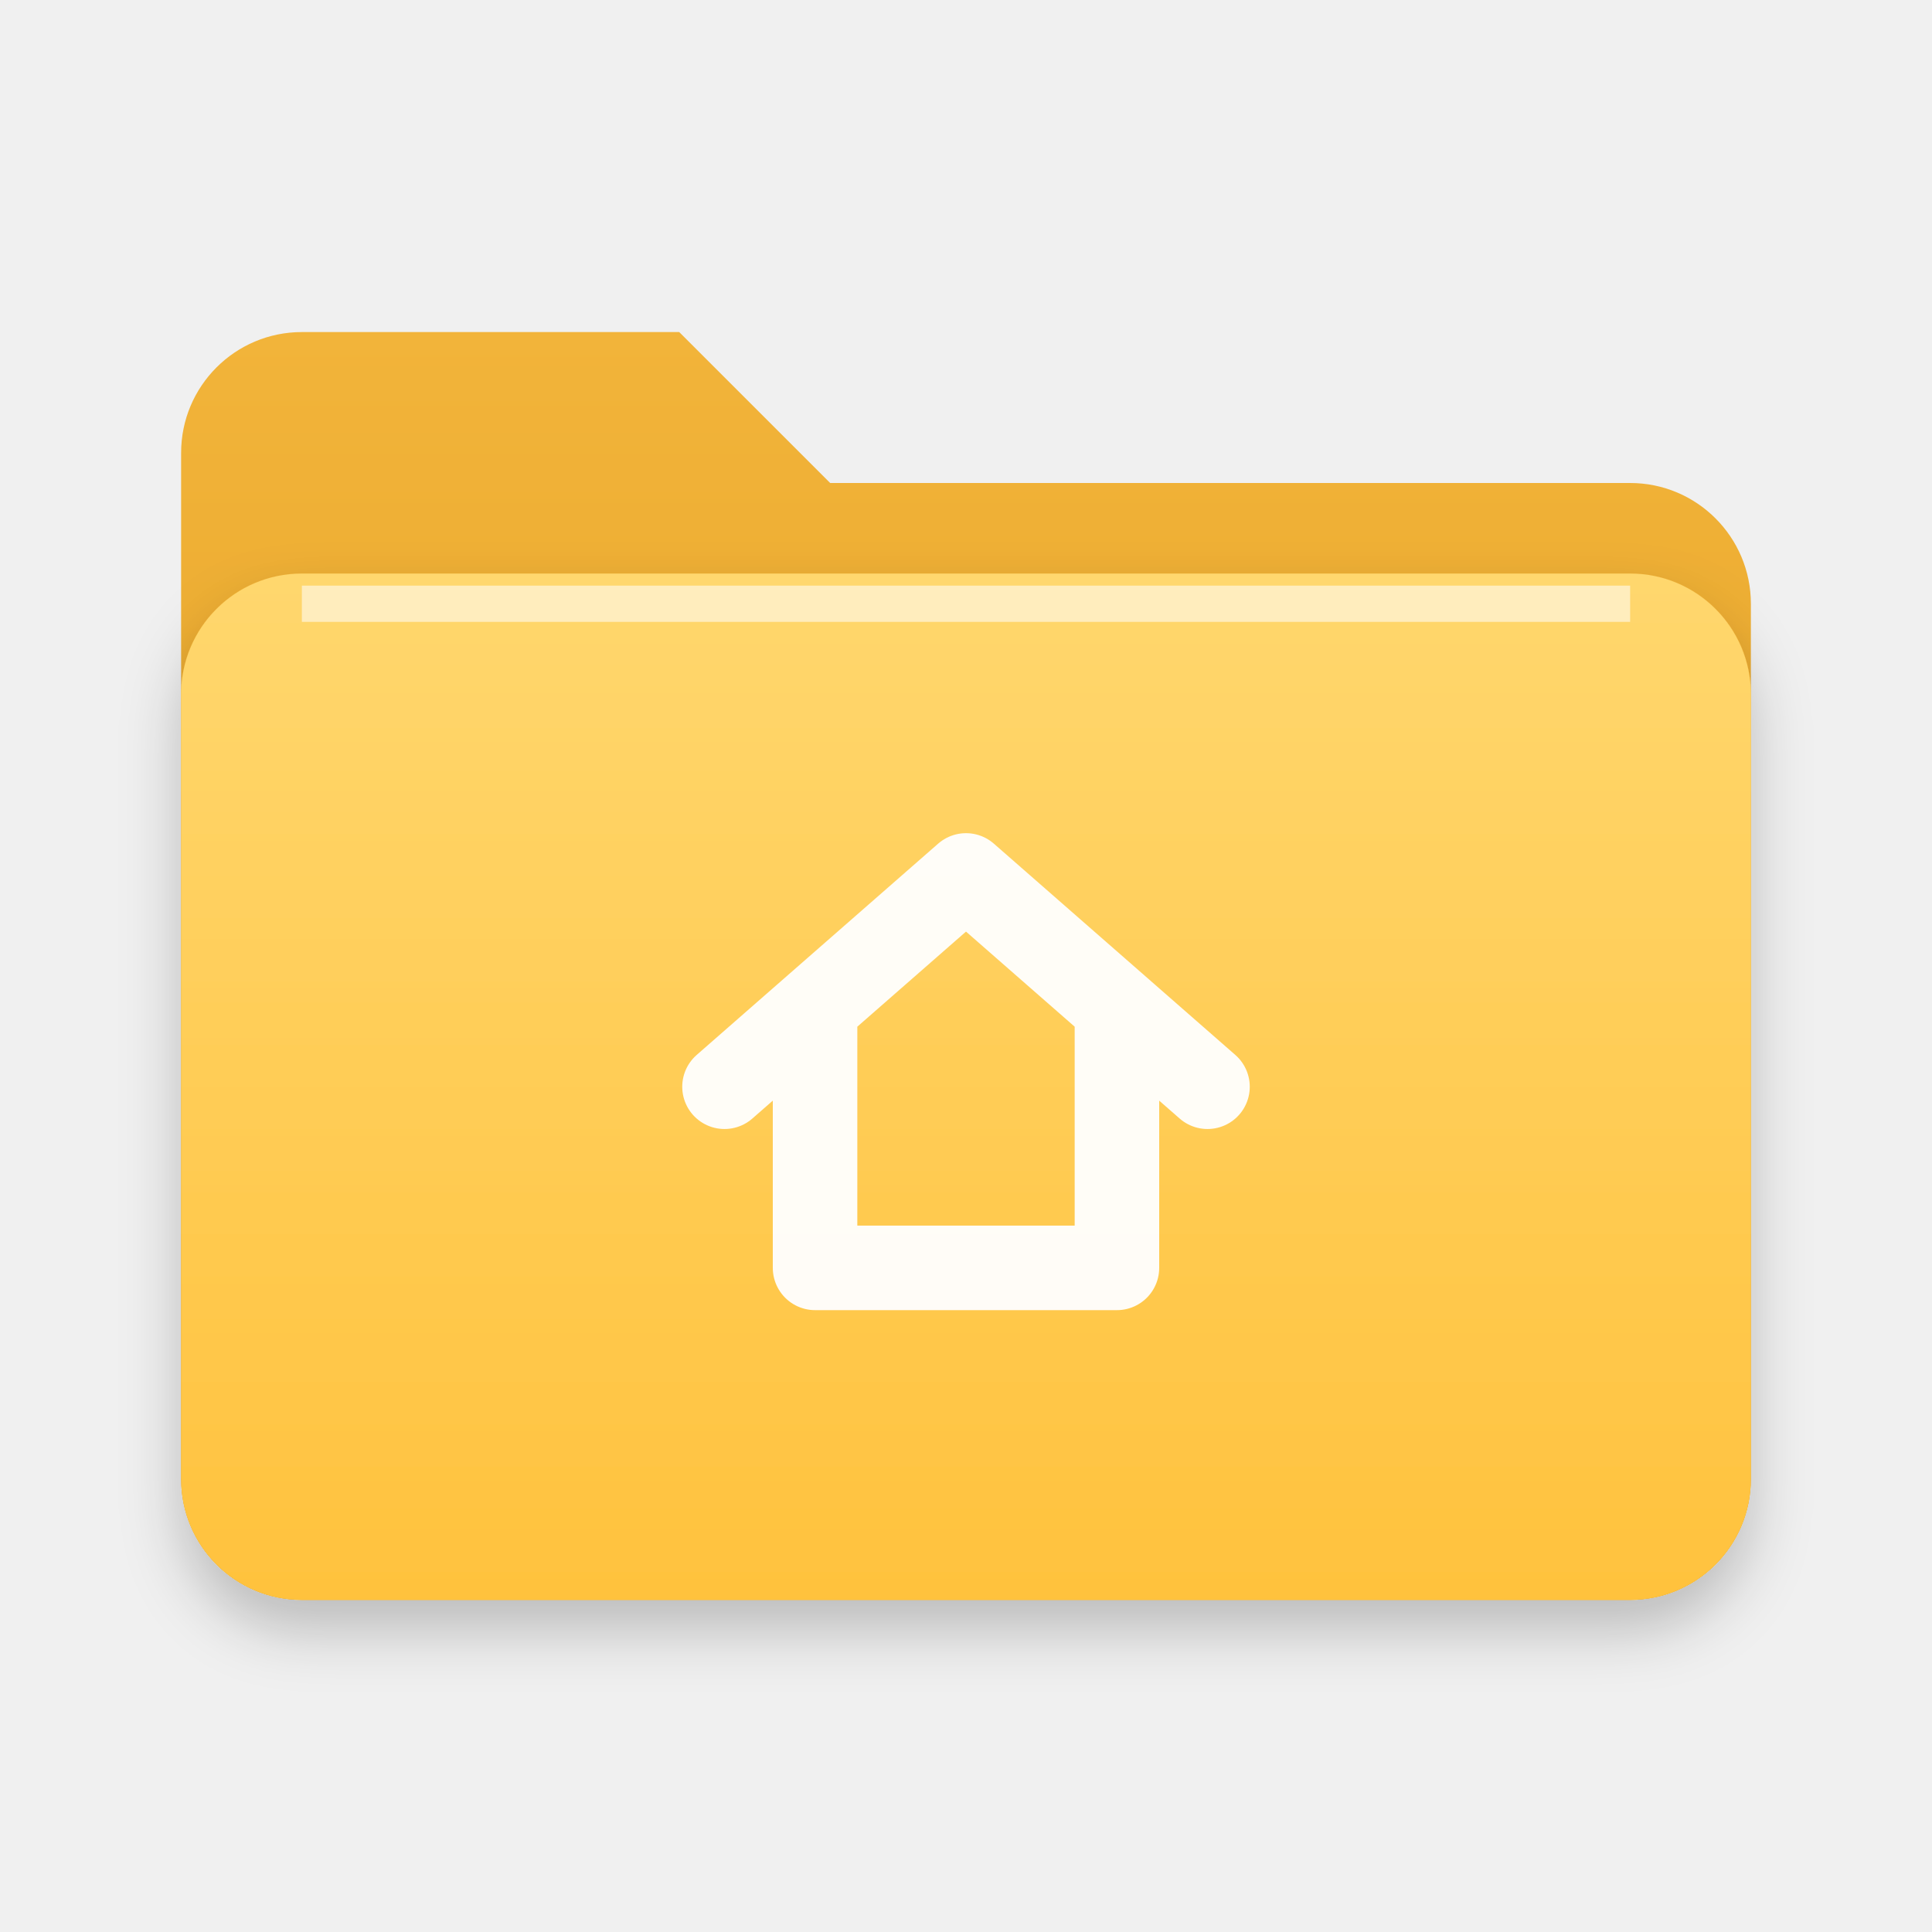
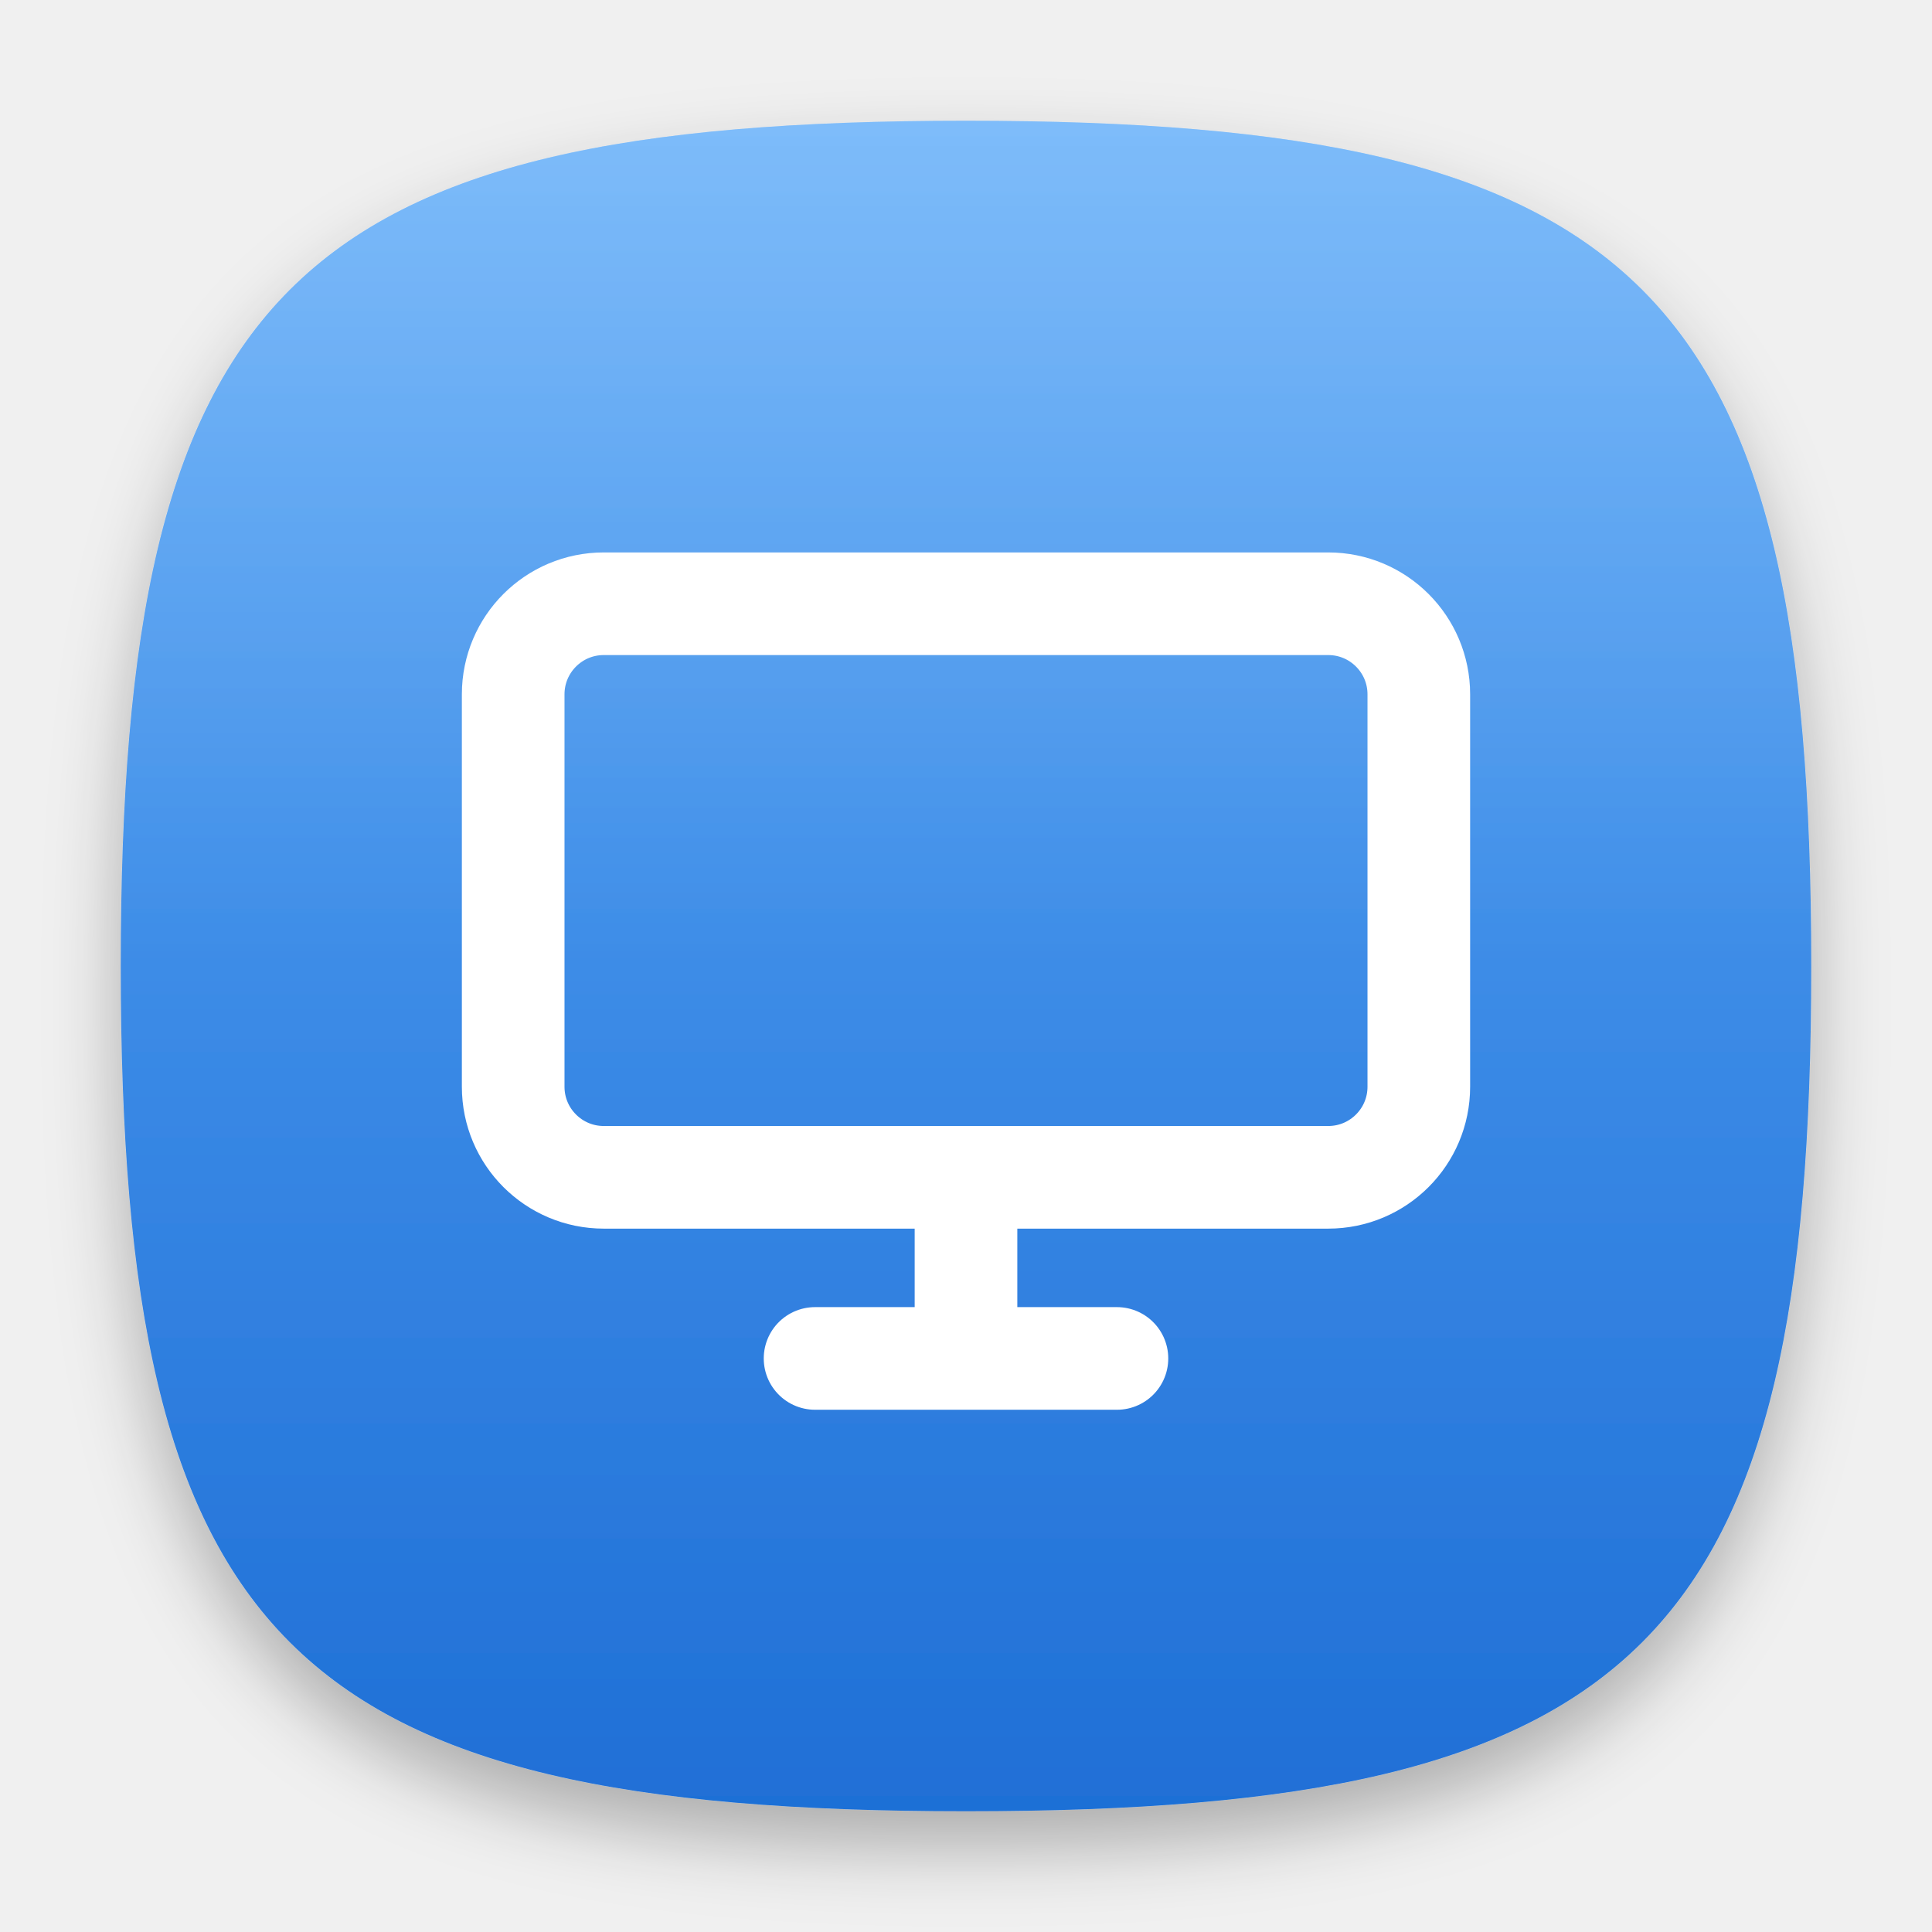
<svg xmlns="http://www.w3.org/2000/svg" width="64" height="64" viewBox="0 0 64 64">
  <defs>
-     <linearGradient id="b" x1="0" y1="0" x2="0" y2="1">
-       <stop offset="0" stop-color="#f2b43a" />
-       <stop offset="1" stop-color="#df9a1e" />
+     <linearGradient id="t" x1="0" y1="0" x2="0" y2="1">
+       <stop offset="0" stop-color="#5aa9f8" />
+       <stop offset="1" stop-color="#1f6fd6" />
    </linearGradient>
-     <linearGradient id="f" x1="0" y1="0" x2="0" y2="1">
-       <stop offset="0" stop-color="#ffd76e" />
-       <stop offset="1" stop-color="#ffc23d" />
+     <linearGradient id="hl" x1="0" y1="0" x2="0" y2="1">
+       <stop offset="0" stop-color="#fff" stop-opacity=".22" />
+       <stop offset=".5" stop-color="#fff" stop-opacity="0" />
    </linearGradient>
-     <filter id="sh" x="-10%" y="-10%" width="120%" height="130%">
-       <feDropShadow dx="0" dy="1" stdDeviation="1" flood-opacity=".22" />
+     <filter id="sh" x="-20%" y="-20%" width="140%" height="140%">
+       <feDropShadow dx="0" dy="1.2" stdDeviation="1.2" flood-opacity=".28" />
    </filter>
  </defs>
-   <path d="M6 15a4 4 0 0 1 4-4h12.5l5 5H54a4 4 0 0 1 4 4v29a4 4 0 0 1-4 4H10a4 4 0 0 1-4-4z" fill="url(#b)" />
-   <path d="M6 23a4 4 0 0 1 4-4h44a4 4 0 0 1 4 4v26a4 4 0 0 1-4 4H10a4 4 0 0 1-4-4z" fill="url(#f)" filter="url(#sh)" />
-   <path d="M10 20h44" stroke="#fff" stroke-opacity=".55" stroke-width="1.2" />
-   <g fill="none" stroke="#fff" stroke-width="2.8" stroke-linecap="round" stroke-linejoin="round" opacity=".95">
-     <path d="M24 36l8-7 8 7M27 34v8h10v-8" />
+   <path d="M4 32C4 9.6 9.6 4 32 4s28 5.6 28 28-5.6 28-28 28S4 54.4 4 32z" fill="url(#t)" filter="url(#sh)" />
+   <path d="M4 32C4 9.6 9.6 4 32 4s28 5.6 28 28-5.6 28-28 28S4 54.4 4 32z" fill="url(#hl)" />
+   <g fill="none" stroke="#fff" stroke-width="3.4" stroke-linecap="round" stroke-linejoin="round">
+     <rect x="17" y="20" width="30" height="19" rx="3" />
+     <path d="M27 45h10M32 39v6" />
  </g>
</svg>
